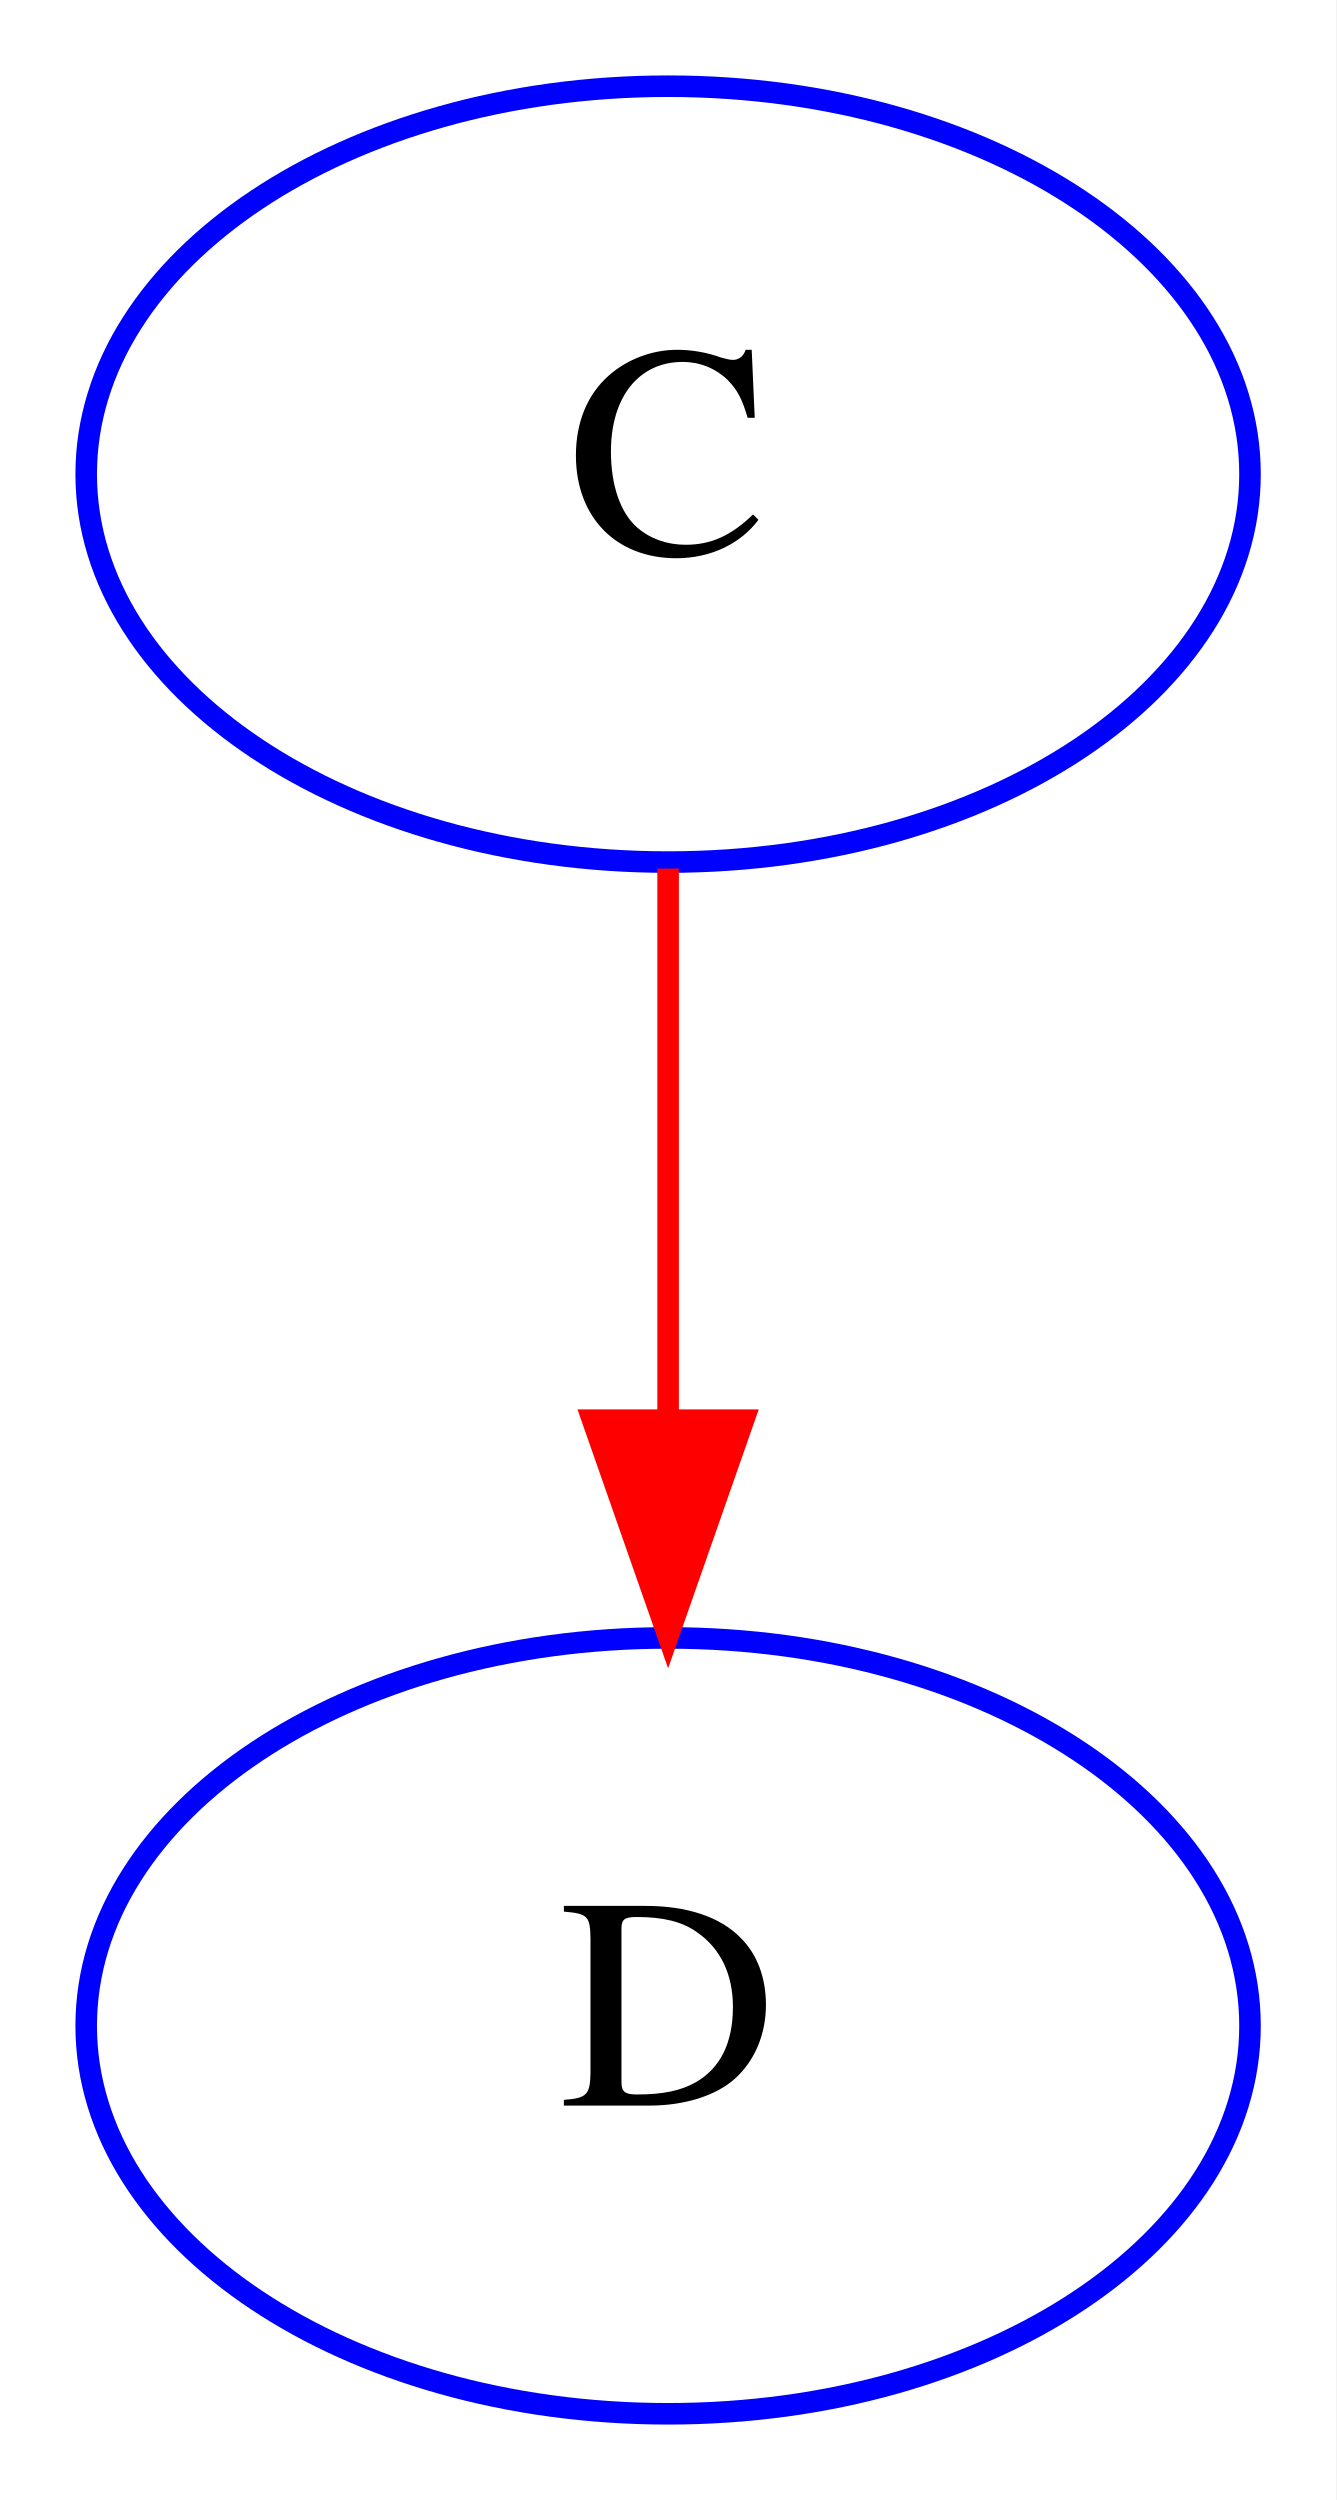
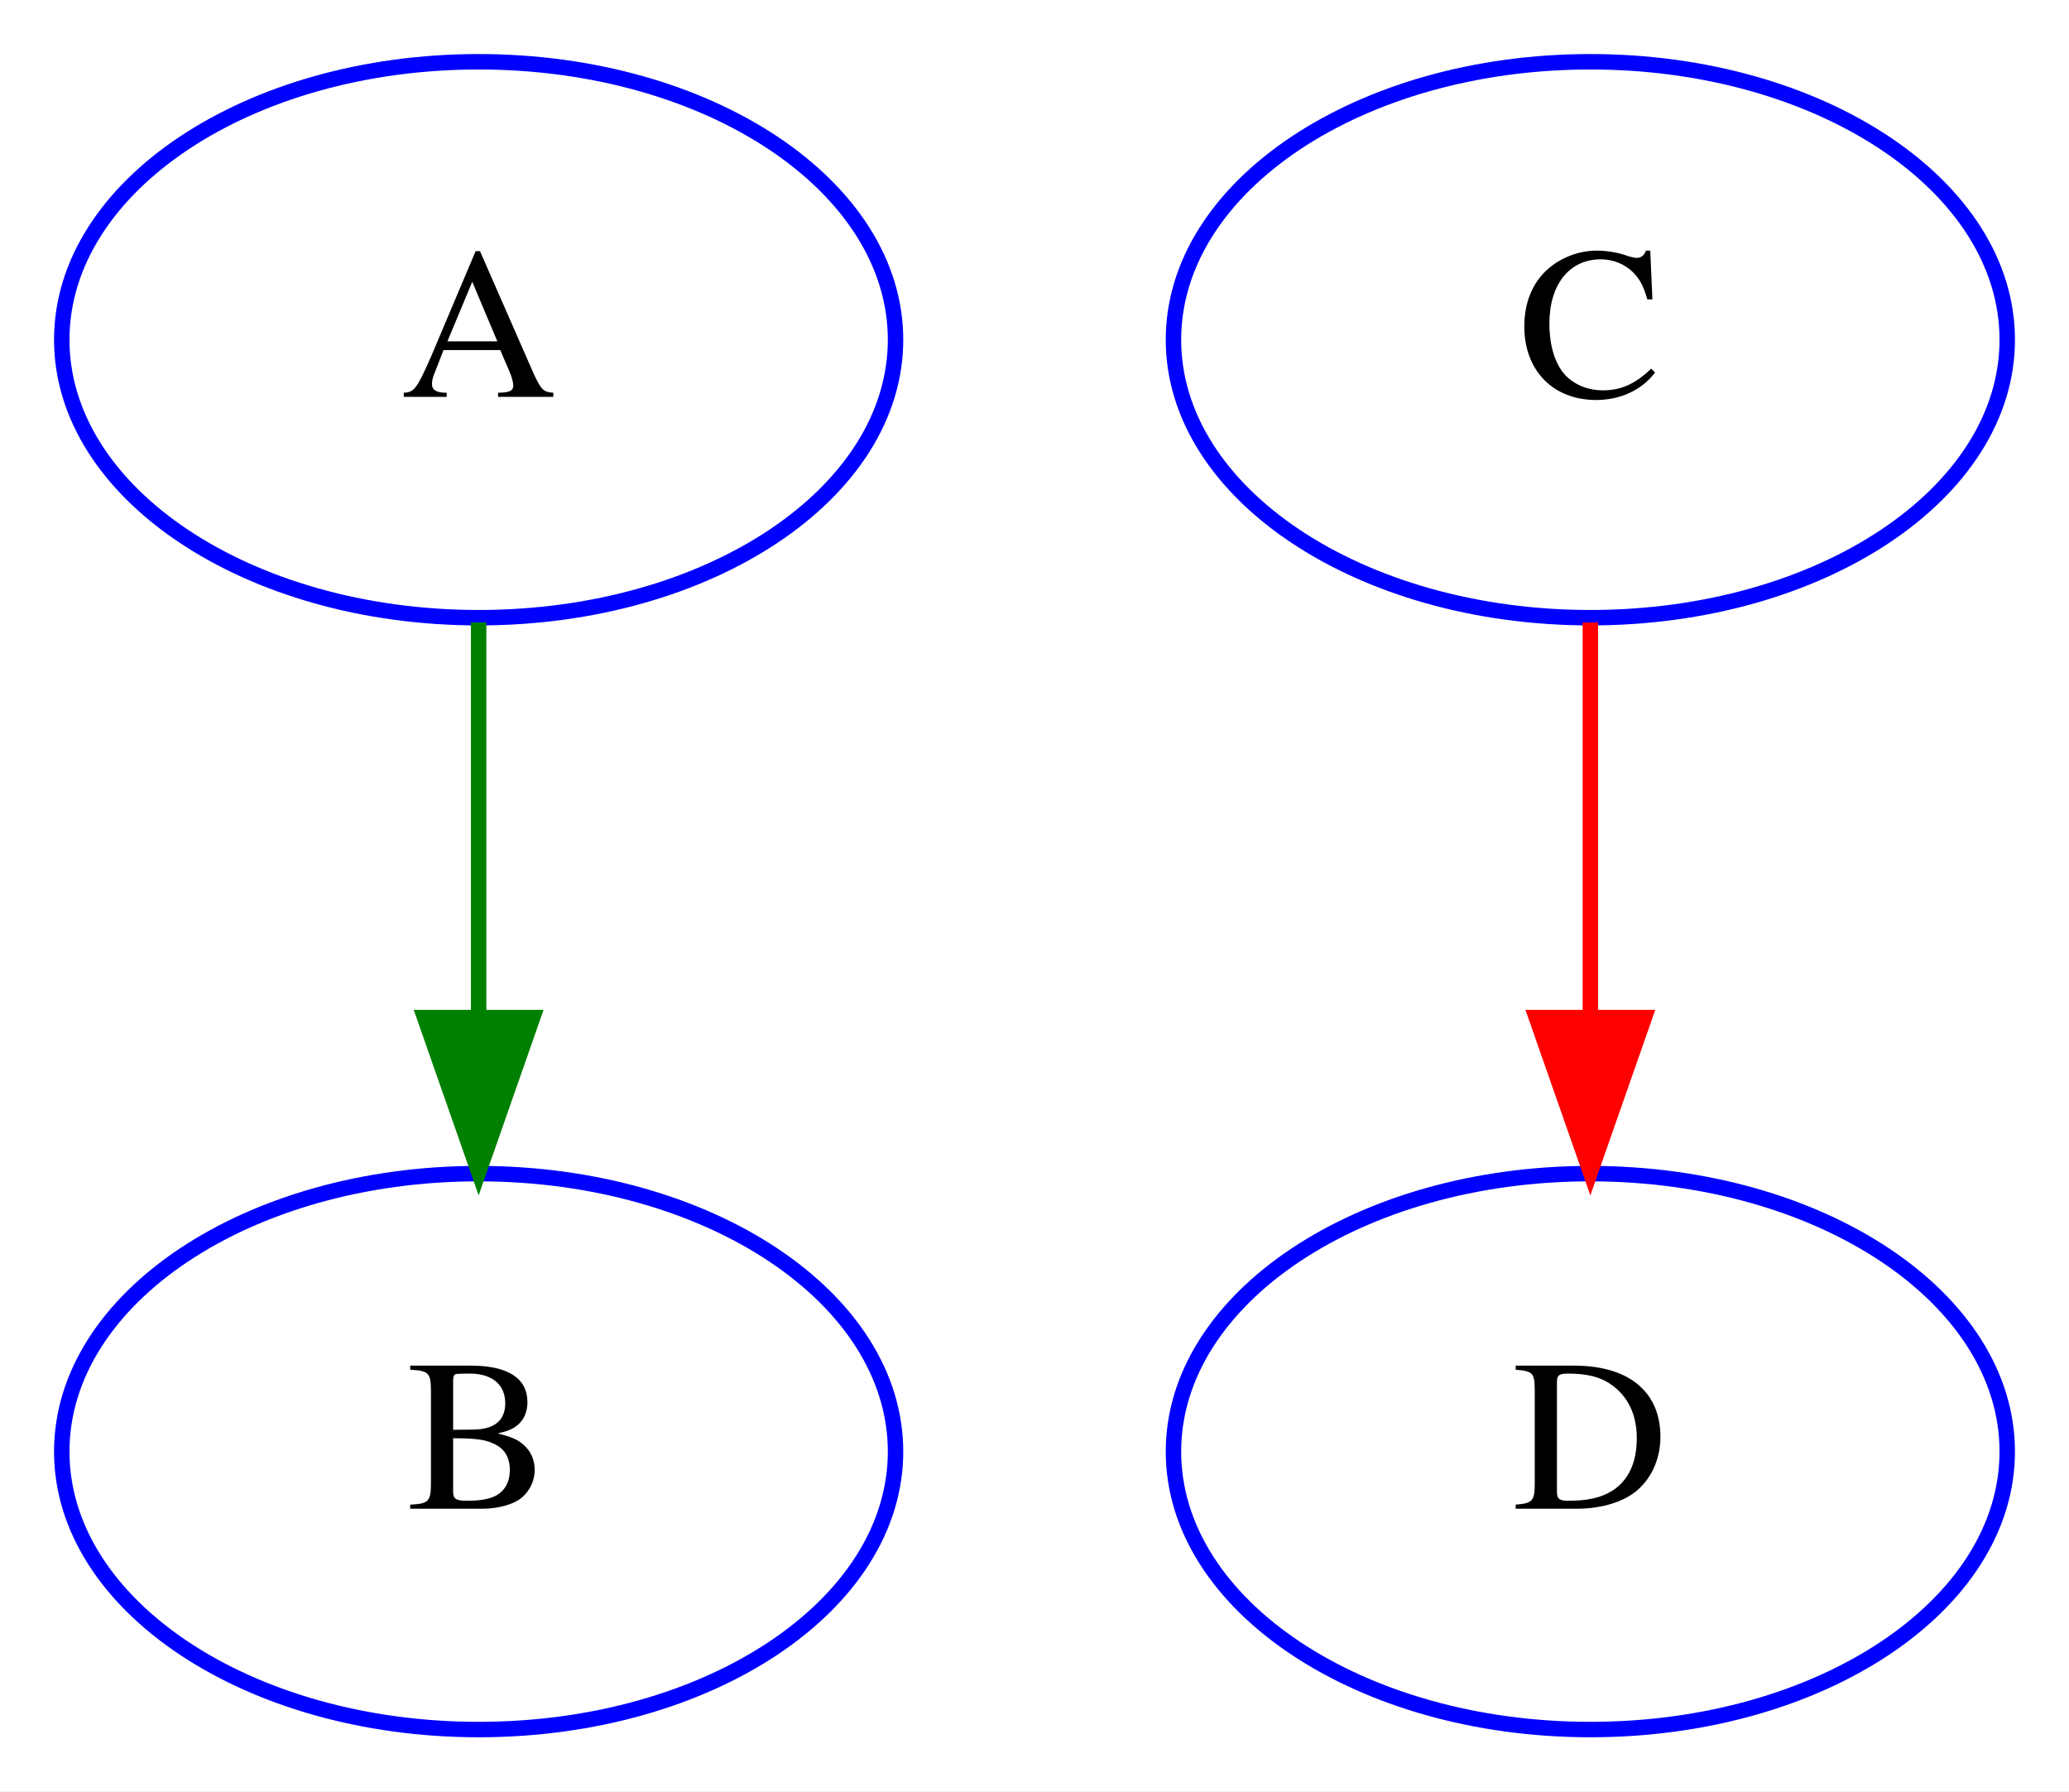
- <svg xmlns="http://www.w3.org/2000/svg" width="62pt" height="116pt" viewBox="0.00 0.00 62.00 116.00">
+ <svg xmlns="http://www.w3.org/2000/svg" width="134pt" height="116pt" viewBox="0.00 0.00 134.00 116.00">
  <g id="graph0" class="graph" transform="scale(1 1) rotate(0) translate(4 112)">
-     <polygon fill="white" stroke="none" points="-4,4 -4,-112 58,-112 58,4 -4,4" />
+     <polygon fill="white" stroke="none" points="-4,4 -4,-112 130,-112 130,4 -4,4" />
    <g id="node1" class="node">
      <ellipse fill="none" stroke="blue" cx="27" cy="-90" rx="27" ry="18" />
-       <text text-anchor="middle" x="27" y="-86.3" font-family="Times,serif" font-size="14.00">C</text>
+       <text text-anchor="middle" x="27" y="-86.3" font-family="Times,serif" font-size="14.00">A</text>
    </g>
    <g id="node2" class="node">
      <ellipse fill="none" stroke="blue" cx="27" cy="-18" rx="27" ry="18" />
-       <text text-anchor="middle" x="27" y="-14.3" font-family="Times,serif" font-size="14.00">D</text>
+       <text text-anchor="middle" x="27" y="-14.3" font-family="Times,serif" font-size="14.00">B</text>
    </g>
    <g id="edge1" class="edge">
-       <path fill="none" stroke="red" d="M27,-71.697C27,-63.983 27,-54.712 27,-46.112" />
-       <polygon fill="red" stroke="red" points="30.5,-46.104 27,-36.104 23.5,-46.104 30.5,-46.104" />
+       <path fill="none" stroke="green" d="M27,-71.697C27,-63.983 27,-54.712 27,-46.112" />
+       <polygon fill="green" stroke="green" points="30.5,-46.104 27,-36.104 23.5,-46.104 30.5,-46.104" />
+     </g>
+     <g id="node3" class="node">
+       <ellipse fill="none" stroke="blue" cx="99" cy="-90" rx="27" ry="18" />
+       <text text-anchor="middle" x="99" y="-86.3" font-family="Times,serif" font-size="14.00">C</text>
+     </g>
+     <g id="node4" class="node">
+       <ellipse fill="none" stroke="blue" cx="99" cy="-18" rx="27" ry="18" />
+       <text text-anchor="middle" x="99" y="-14.3" font-family="Times,serif" font-size="14.00">D</text>
+     </g>
+     <g id="edge2" class="edge">
+       <path fill="none" stroke="red" d="M99,-71.697C99,-63.983 99,-54.712 99,-46.112" />
+       <polygon fill="red" stroke="red" points="102.5,-46.104 99,-36.104 95.5,-46.104 102.5,-46.104" />
    </g>
  </g>
</svg>
